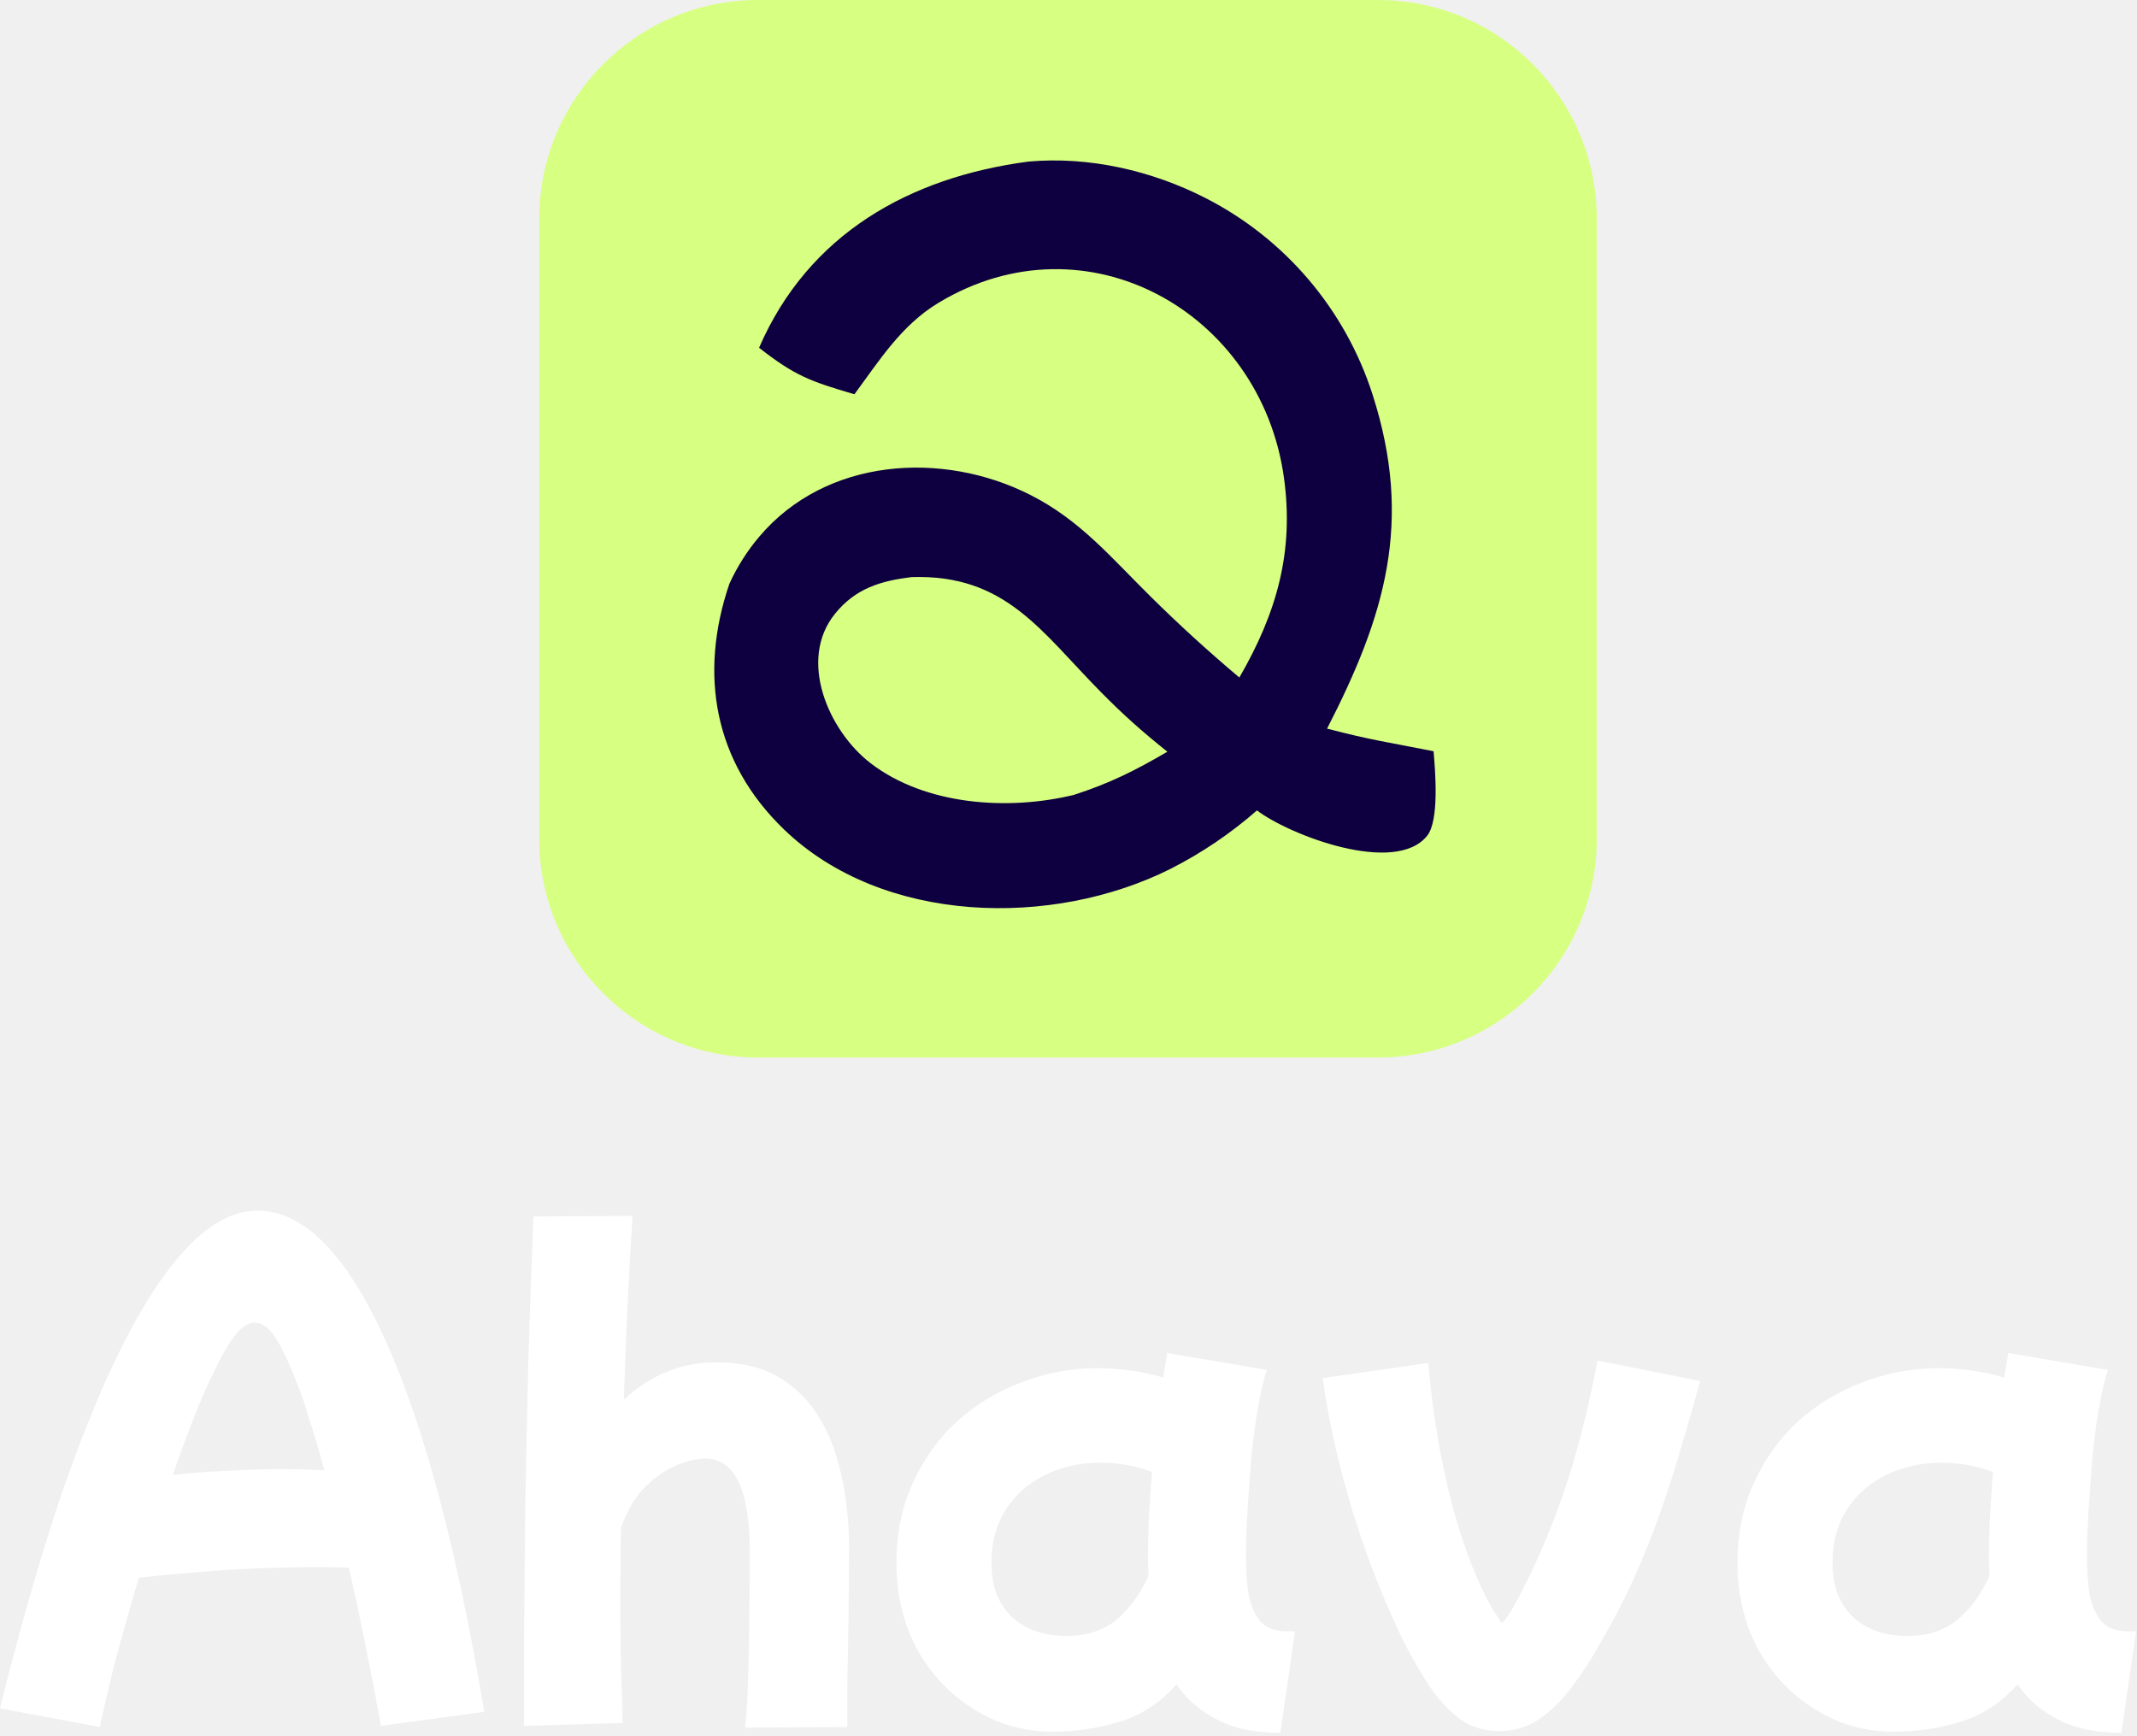
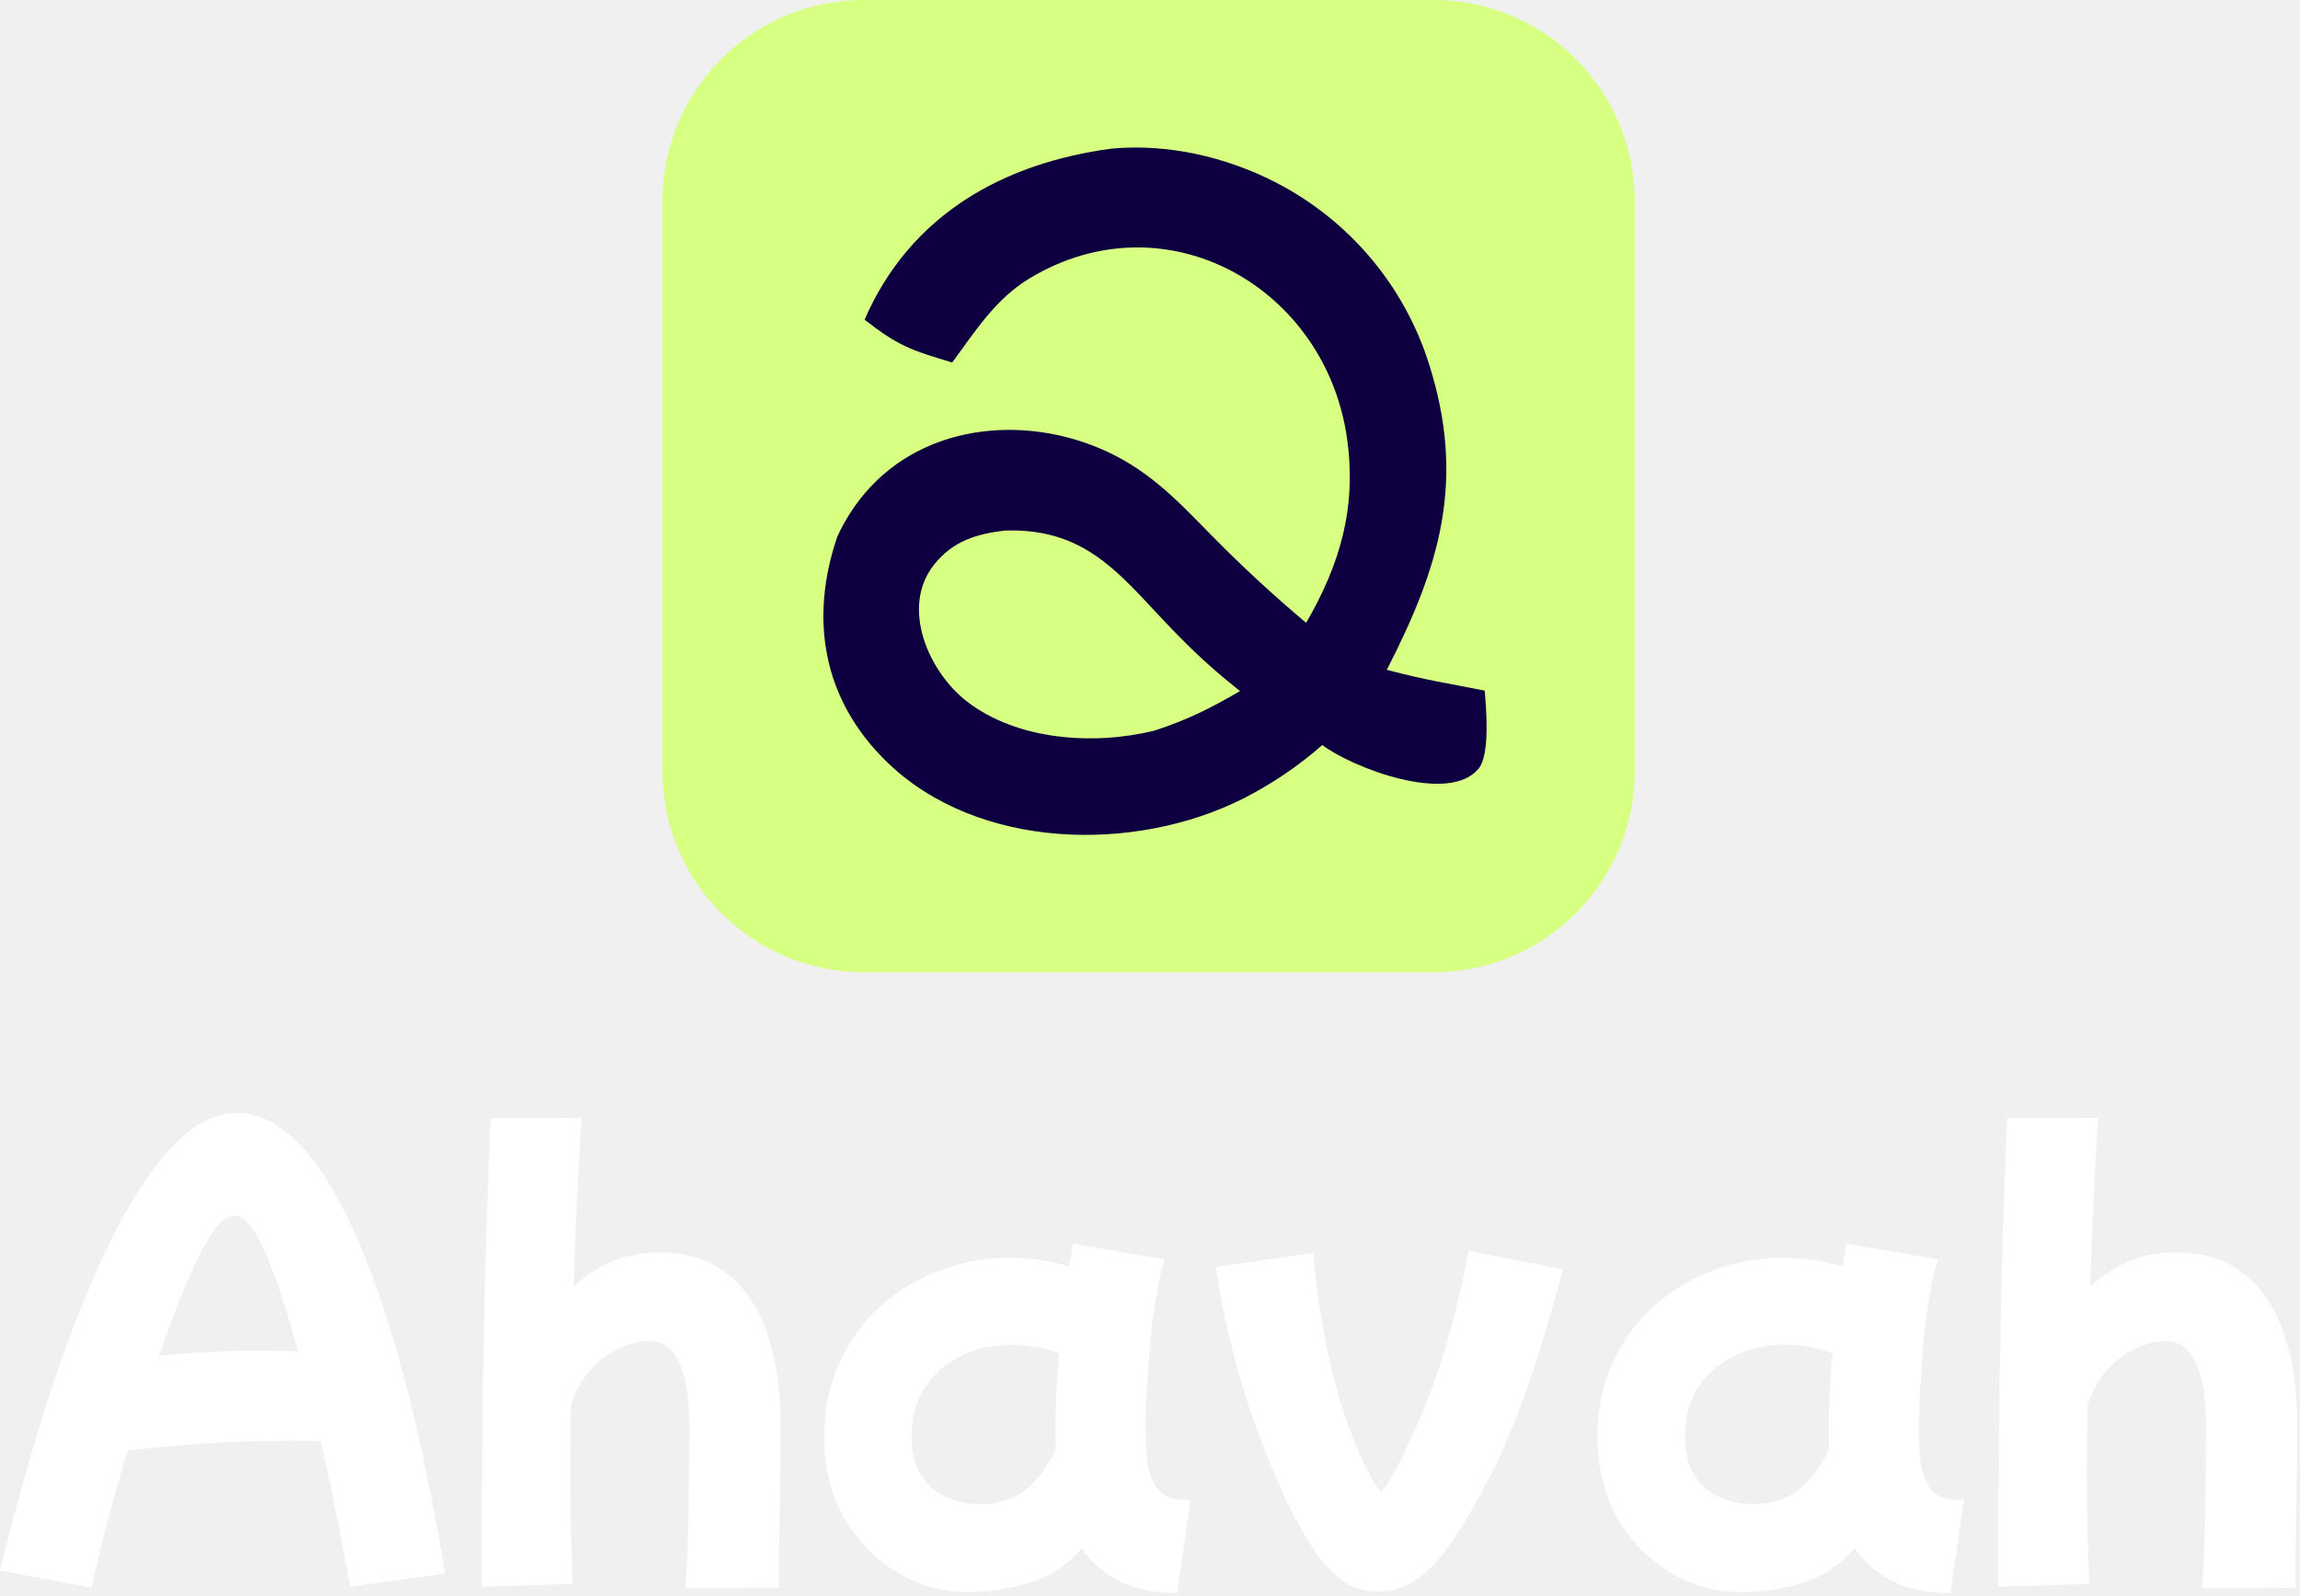
- <svg xmlns="http://www.w3.org/2000/svg" width="293" height="238" viewBox="0 0 293 238" fill="none">
-   <path d="M73.932 30C73.932 13.431 87.363 0 103.932 0H188.932C205.5 0 218.932 13.431 218.932 30V115C218.932 131.569 205.5 145 188.932 145H103.932C87.363 145 73.932 131.569 73.932 115V30Z" fill="#D7FF81" />
-   <path d="M141.001 22.156C149.279 21.411 157.906 23.381 165.279 27.151C176.203 32.73 184.45 42.434 188.195 54.114C193.807 71.606 189.871 84.488 181.953 99.906C188.063 101.503 190.494 101.805 196.553 103.006C196.8 105.814 197.343 112.51 195.676 114.594C191.284 120.083 176.771 114.492 172.339 111.121C168.749 114.265 164.781 116.952 160.526 119.115C144.302 127.268 121.025 126.768 107.502 113.74C97.841 104.43 95.803 92.389 100.002 80.046C101.066 77.718 102.443 75.545 104.096 73.59C113.264 62.752 129.215 61.743 141.296 67.874C148.17 71.362 152.411 76.534 157.77 81.809C161.671 85.667 165.726 89.366 169.925 92.897C175.009 84.114 177.467 75.688 176.031 65.444C172.854 42.787 148.964 29.299 128.701 41.505C123.583 44.589 120.622 49.36 117.146 54.061C111.023 52.259 108.982 51.521 104.074 47.682C110.851 32.059 124.721 24.303 141.001 22.156Z" fill="#0E0040" />
-   <path d="M125.031 79.128C137.872 78.736 142.697 86.544 150.899 94.852C154.072 98.065 156.527 100.248 160.056 103.074C155.544 105.701 152.202 107.378 147.257 108.984C138.215 111.196 126.834 110.421 119.324 104.615C113.621 100.204 109.352 90.524 114.484 84.159C117.298 80.668 120.782 79.631 125.031 79.128Z" fill="#D7FF81" />
-   <path d="M259.664 237.44C255.664 237.44 252.037 236.4 248.784 234.32C245.53 232.293 242.944 229.547 241.024 226.08C239.157 222.56 238.224 218.64 238.224 214.32C238.224 210.267 238.97 206.613 240.464 203.36C241.957 200.053 243.984 197.227 246.544 194.88C249.157 192.533 252.117 190.747 255.424 189.52C258.73 188.24 262.197 187.6 265.824 187.6C268.864 187.6 271.85 188.027 274.784 188.88C274.997 187.76 275.184 186.64 275.344 185.52L289.024 187.84C288.65 188.853 288.277 190.373 287.904 192.4C287.53 194.427 287.21 196.693 286.944 199.2C286.73 201.707 286.544 204.213 286.384 206.72C286.224 209.227 286.144 211.493 286.144 213.52C286.144 215.173 286.25 216.8 286.464 218.4C286.73 219.947 287.264 221.227 288.064 222.24C288.864 223.2 290.09 223.68 291.744 223.68H292.864L290.864 237.6C287.344 237.6 284.437 236.987 282.144 235.76C279.85 234.587 278.01 232.987 276.624 230.96C274.33 233.52 271.717 235.227 268.784 236.08C265.85 236.987 262.81 237.44 259.664 237.44ZM251.344 215.92C251.61 218.48 252.65 220.533 254.464 222.08C256.33 223.573 258.677 224.32 261.504 224.32C264.224 224.32 266.49 223.6 268.304 222.16C270.117 220.667 271.61 218.64 272.784 216.08C272.73 215.227 272.704 214.347 272.704 213.44C272.704 211.573 272.757 209.653 272.864 207.68C272.97 205.707 273.104 203.76 273.264 201.84C271.024 200.987 268.677 200.56 266.224 200.56C263.344 200.56 260.757 201.147 258.464 202.32C256.224 203.44 254.464 205.013 253.184 207.04C251.904 209.067 251.264 211.413 251.264 214.08C251.264 214.4 251.264 214.72 251.264 215.04C251.264 215.36 251.29 215.653 251.344 215.92Z" fill="white" />
+ <svg xmlns="http://www.w3.org/2000/svg" width="343" height="238" viewBox="0 0 343 238" fill="none">
+   <path d="M98.793 30C98.793 13.431 112.224 0 128.792 0H213.792C230.361 0 243.792 13.431 243.792 30V115C243.792 131.569 230.361 145 213.792 145H128.792C112.224 145 98.793 131.569 98.793 115V30Z" fill="#D7FF81" />
+   <path d="M165.861 22.156C174.139 21.411 182.766 23.381 190.14 27.151C201.063 32.73 209.311 42.434 213.055 54.114C218.667 71.606 214.731 84.488 206.813 99.906C212.923 101.503 215.354 101.805 221.413 103.006C221.66 105.814 222.203 112.51 220.536 114.594C216.144 120.083 201.632 114.492 197.2 111.121C193.61 114.265 189.641 116.952 185.386 119.115C169.162 127.268 145.886 126.768 132.363 113.74C122.702 104.43 120.664 92.389 124.862 80.046C125.926 77.718 127.304 75.545 128.957 73.59C138.125 62.752 154.075 61.743 166.157 67.874C173.03 71.362 177.272 76.534 182.63 81.809C186.531 85.667 190.586 89.366 194.785 92.897C199.87 84.114 202.327 75.688 200.891 65.444C197.714 42.787 173.825 29.299 153.562 41.505C148.443 44.589 145.483 49.36 142.007 54.061C135.884 52.259 133.843 51.521 128.935 47.682C135.711 32.059 149.582 24.303 165.861 22.156Z" fill="#0E0040" />
+   <path d="M149.892 79.128C162.733 78.736 167.557 86.544 175.76 94.852C178.932 98.065 181.387 100.248 184.916 103.074C180.405 105.701 177.063 107.378 172.117 108.984C163.076 111.196 151.694 110.421 144.185 104.615C138.482 100.204 134.213 90.524 139.345 84.159C142.159 80.668 145.643 79.631 149.892 79.128Z" fill="#D7FF81" />
+   <path d="M298.025 236.64C298.025 233.387 298.025 229.227 298.025 224.16C298.078 219.04 298.131 213.36 298.185 207.12C298.291 200.88 298.425 194.32 298.585 187.44C298.798 180.56 299.038 173.68 299.305 166.8L312.905 166.72C312.691 169.76 312.478 173.467 312.265 177.84C312.051 182.213 311.865 186.907 311.705 191.92C315.385 188.507 319.598 186.8 324.345 186.8C327.598 186.8 330.291 187.387 332.425 188.56C334.611 189.733 336.371 191.28 337.705 193.2C339.038 195.067 340.051 197.12 340.745 199.36C341.438 201.6 341.918 203.813 342.185 206C342.451 208.133 342.585 210.027 342.585 211.68C342.585 215.2 342.558 218.693 342.505 222.16C342.451 225.627 342.398 228.667 342.345 231.28C342.345 233.893 342.345 235.733 342.345 236.8L328.345 236.88C328.558 234.8 328.691 232.4 328.745 229.68C328.851 226.96 328.905 224.16 328.905 221.28C328.958 218.347 328.985 215.573 328.985 212.96C328.985 204.32 326.958 200 322.905 200C321.678 200 320.318 200.32 318.825 200.96C317.331 201.6 315.891 202.613 314.505 204C313.171 205.387 312.105 207.227 311.305 209.52C311.251 213.04 311.225 216.453 311.225 219.76C311.225 222.8 311.251 225.653 311.305 228.32C311.411 230.933 311.491 233.573 311.545 236.24L298.025 236.64Z" fill="white" />
+   <path d="M259.664 237.44C255.664 237.44 252.037 236.4 248.784 234.32C245.531 232.293 242.944 229.547 241.024 226.08C239.157 222.56 238.224 218.64 238.224 214.32C238.224 210.267 238.971 206.613 240.464 203.36C241.957 200.053 243.984 197.227 246.544 194.88C249.157 192.533 252.117 190.747 255.424 189.52C258.731 188.24 262.197 187.6 265.824 187.6C268.864 187.6 271.851 188.027 274.784 188.88C274.997 187.76 275.184 186.64 275.344 185.52L289.024 187.84C288.651 188.853 288.277 190.373 287.904 192.4C287.531 194.427 287.211 196.693 286.944 199.2C286.731 201.707 286.544 204.213 286.384 206.72C286.224 209.227 286.144 211.493 286.144 213.52C286.144 215.173 286.251 216.8 286.464 218.4C286.731 219.947 287.264 221.227 288.064 222.24C288.864 223.2 290.091 223.68 291.744 223.68H292.864L290.864 237.6C287.344 237.6 284.437 236.987 282.144 235.76C279.851 234.587 278.011 232.987 276.624 230.96C274.331 233.52 271.717 235.227 268.784 236.08C265.851 236.987 262.811 237.44 259.664 237.44ZM251.344 215.92C251.611 218.48 252.651 220.533 254.464 222.08C256.331 223.573 258.677 224.32 261.504 224.32C264.224 224.32 266.491 223.6 268.304 222.16C270.117 220.667 271.611 218.64 272.784 216.08C272.731 215.227 272.704 214.347 272.704 213.44C272.704 211.573 272.757 209.653 272.864 207.68C272.971 205.707 273.104 203.76 273.264 201.84C271.024 200.987 268.677 200.56 266.224 200.56C263.344 200.56 260.757 201.147 258.464 202.32C256.224 203.44 254.464 205.013 253.184 207.04C251.904 209.067 251.264 211.413 251.264 214.08C251.264 214.4 251.264 214.72 251.264 215.04C251.264 215.36 251.291 215.653 251.344 215.92Z" fill="white" />
  <path d="M205.513 237.36C203.326 237.36 201.433 236.72 199.833 235.44C198.233 234.16 196.846 232.587 195.673 230.72C194.499 228.853 193.459 227.04 192.553 225.28C190.899 221.92 189.326 218.24 187.833 214.24C186.339 210.24 185.033 206.08 183.913 201.76C182.793 197.44 181.939 193.173 181.353 188.96L195.833 186.88C196.259 191.84 196.926 196.507 197.833 200.88C198.739 205.253 199.806 209.147 201.033 212.56C202.259 215.973 203.513 218.747 204.793 220.88C205.059 221.253 205.299 221.627 205.513 222C205.779 222.373 205.913 222.56 205.913 222.56C206.019 222.56 206.446 222 207.193 220.88C209.539 216.773 211.726 211.973 213.753 206.48C215.779 200.987 217.539 194.347 219.033 186.56L233.113 189.36C231.726 194.373 230.446 198.747 229.273 202.48C228.099 206.16 226.953 209.387 225.833 212.16C224.713 214.933 223.593 217.44 222.473 219.68C221.353 221.867 220.179 224 218.953 226.08C218.153 227.52 217.113 229.12 215.833 230.88C214.606 232.64 213.139 234.16 211.433 235.44C209.726 236.72 207.753 237.36 205.513 237.36Z" fill="white" />
  <path d="M144.351 237.44C140.351 237.44 136.724 236.4 133.471 234.32C130.218 232.293 127.631 229.547 125.711 226.08C123.844 222.56 122.911 218.64 122.911 214.32C122.911 210.267 123.658 206.613 125.151 203.36C126.644 200.053 128.671 197.227 131.231 194.88C133.844 192.533 136.804 190.747 140.111 189.52C143.418 188.24 146.884 187.6 150.511 187.6C153.551 187.6 156.538 188.027 159.471 188.88C159.684 187.76 159.871 186.64 160.031 185.52L173.711 187.84C173.338 188.853 172.964 190.373 172.591 192.4C172.218 194.427 171.898 196.693 171.631 199.2C171.418 201.707 171.231 204.213 171.071 206.72C170.911 209.227 170.831 211.493 170.831 213.52C170.831 215.173 170.938 216.8 171.151 218.4C171.418 219.947 171.951 221.227 172.751 222.24C173.551 223.2 174.778 223.68 176.431 223.68H177.551L175.551 237.6C172.031 237.6 169.124 236.987 166.831 235.76C164.538 234.587 162.698 232.987 161.311 230.96C159.018 233.52 156.404 235.227 153.471 236.08C150.538 236.987 147.498 237.44 144.351 237.44ZM136.031 215.92C136.298 218.48 137.338 220.533 139.151 222.08C141.018 223.573 143.364 224.32 146.191 224.32C148.911 224.32 151.178 223.6 152.991 222.16C154.804 220.667 156.298 218.64 157.471 216.08C157.418 215.227 157.391 214.347 157.391 213.44C157.391 211.573 157.444 209.653 157.551 207.68C157.658 205.707 157.791 203.76 157.951 201.84C155.711 200.987 153.364 200.56 150.911 200.56C148.031 200.56 145.444 201.147 143.151 202.32C140.911 203.44 139.151 205.013 137.871 207.04C136.591 209.067 135.951 211.413 135.951 214.08C135.951 214.4 135.951 214.72 135.951 215.04C135.951 215.36 135.978 215.653 136.031 215.92Z" fill="white" />
-   <path d="M71.853 236.64C71.853 233.387 71.853 229.227 71.853 224.16C71.906 219.04 71.96 213.36 72.013 207.12C72.12 200.88 72.253 194.32 72.413 187.44C72.626 180.56 72.866 173.68 73.133 166.8L86.733 166.72C86.52 169.76 86.306 173.467 86.093 177.84C85.88 182.214 85.693 186.907 85.533 191.92C89.213 188.507 93.426 186.8 98.173 186.8C101.426 186.8 104.12 187.387 106.253 188.56C108.44 189.734 110.2 191.28 111.533 193.2C112.866 195.067 113.88 197.12 114.573 199.36C115.266 201.6 115.746 203.814 116.013 206C116.28 208.134 116.413 210.027 116.413 211.68C116.413 215.2 116.386 218.694 116.333 222.16C116.28 225.627 116.226 228.667 116.173 231.28C116.173 233.894 116.173 235.734 116.173 236.8L102.173 236.88C102.386 234.8 102.52 232.4 102.573 229.68C102.68 226.96 102.733 224.16 102.733 221.28C102.786 218.347 102.813 215.574 102.813 212.96C102.813 204.32 100.786 200 96.733 200C95.506 200 94.146 200.32 92.653 200.96C91.16 201.6 89.72 202.614 88.333 204C87 205.387 85.933 207.227 85.133 209.52C85.08 213.04 85.053 216.454 85.053 219.76C85.053 222.8 85.08 225.654 85.133 228.32C85.24 230.934 85.32 233.574 85.373 236.24L71.853 236.64Z" fill="white" />
+   <path d="M71.853 236.64C71.853 233.387 71.853 229.227 71.853 224.16C71.906 219.04 71.96 213.36 72.013 207.12C72.12 200.88 72.253 194.32 72.413 187.44C72.626 180.56 72.866 173.68 73.133 166.8L86.733 166.72C86.52 169.76 86.306 173.467 86.093 177.84C85.88 182.213 85.693 186.907 85.533 191.92C89.213 188.507 93.426 186.8 98.173 186.8C101.426 186.8 104.12 187.387 106.253 188.56C108.44 189.733 110.2 191.28 111.533 193.2C112.866 195.067 113.88 197.12 114.573 199.36C115.266 201.6 115.746 203.813 116.013 206C116.28 208.133 116.413 210.027 116.413 211.68C116.413 215.2 116.386 218.693 116.333 222.16C116.28 225.627 116.226 228.667 116.173 231.28C116.173 233.893 116.173 235.733 116.173 236.8L102.173 236.88C102.386 234.8 102.52 232.4 102.573 229.68C102.68 226.96 102.733 224.16 102.733 221.28C102.786 218.347 102.813 215.573 102.813 212.96C102.813 204.32 100.786 200 96.733 200C95.506 200 94.146 200.32 92.653 200.96C91.16 201.6 89.72 202.613 88.333 204C87 205.387 85.933 207.227 85.133 209.52C85.08 213.04 85.053 216.453 85.053 219.76C85.053 222.8 85.08 225.653 85.133 228.32C85.24 230.933 85.32 233.573 85.373 236.24L71.853 236.64Z" fill="white" />
  <path d="M13.68 236.8L0 234.24C2.56 223.893 5.227 214.533 8 206.16C10.827 197.787 13.733 190.613 16.72 184.64C19.707 178.667 22.747 174.08 25.84 170.88C28.987 167.627 32.133 166 35.28 166C41.627 166 47.467 171.893 52.8 183.68C58.133 195.413 62.667 212.427 66.4 234.72L52.24 236.64C51.6 233.12 50.907 229.52 50.16 225.84C49.413 222.107 48.64 218.48 47.84 214.96C46.56 214.907 45.173 214.88 43.68 214.88C41.067 214.88 38.293 214.933 35.36 215.04C32.48 215.147 29.627 215.333 26.8 215.6C24.027 215.813 21.44 216.053 19.04 216.32C18.027 219.733 17.04 223.2 16.08 226.72C15.173 230.187 14.373 233.547 13.68 236.8ZM28.4 190.08C27.227 192.587 25.653 196.64 23.68 202.24C25.973 201.973 28.4 201.787 30.96 201.68C33.52 201.52 36.027 201.44 38.48 201.44C40.56 201.44 42.56 201.493 44.48 201.6C43.733 198.88 43.013 196.453 42.32 194.32C41.68 192.187 41.093 190.507 40.56 189.28C39.44 186.4 38.453 184.373 37.6 183.2C36.747 181.973 35.867 181.36 34.96 181.36C34 181.36 33.04 182 32.08 183.28C31.12 184.507 29.893 186.773 28.4 190.08Z" fill="white" />
</svg>
